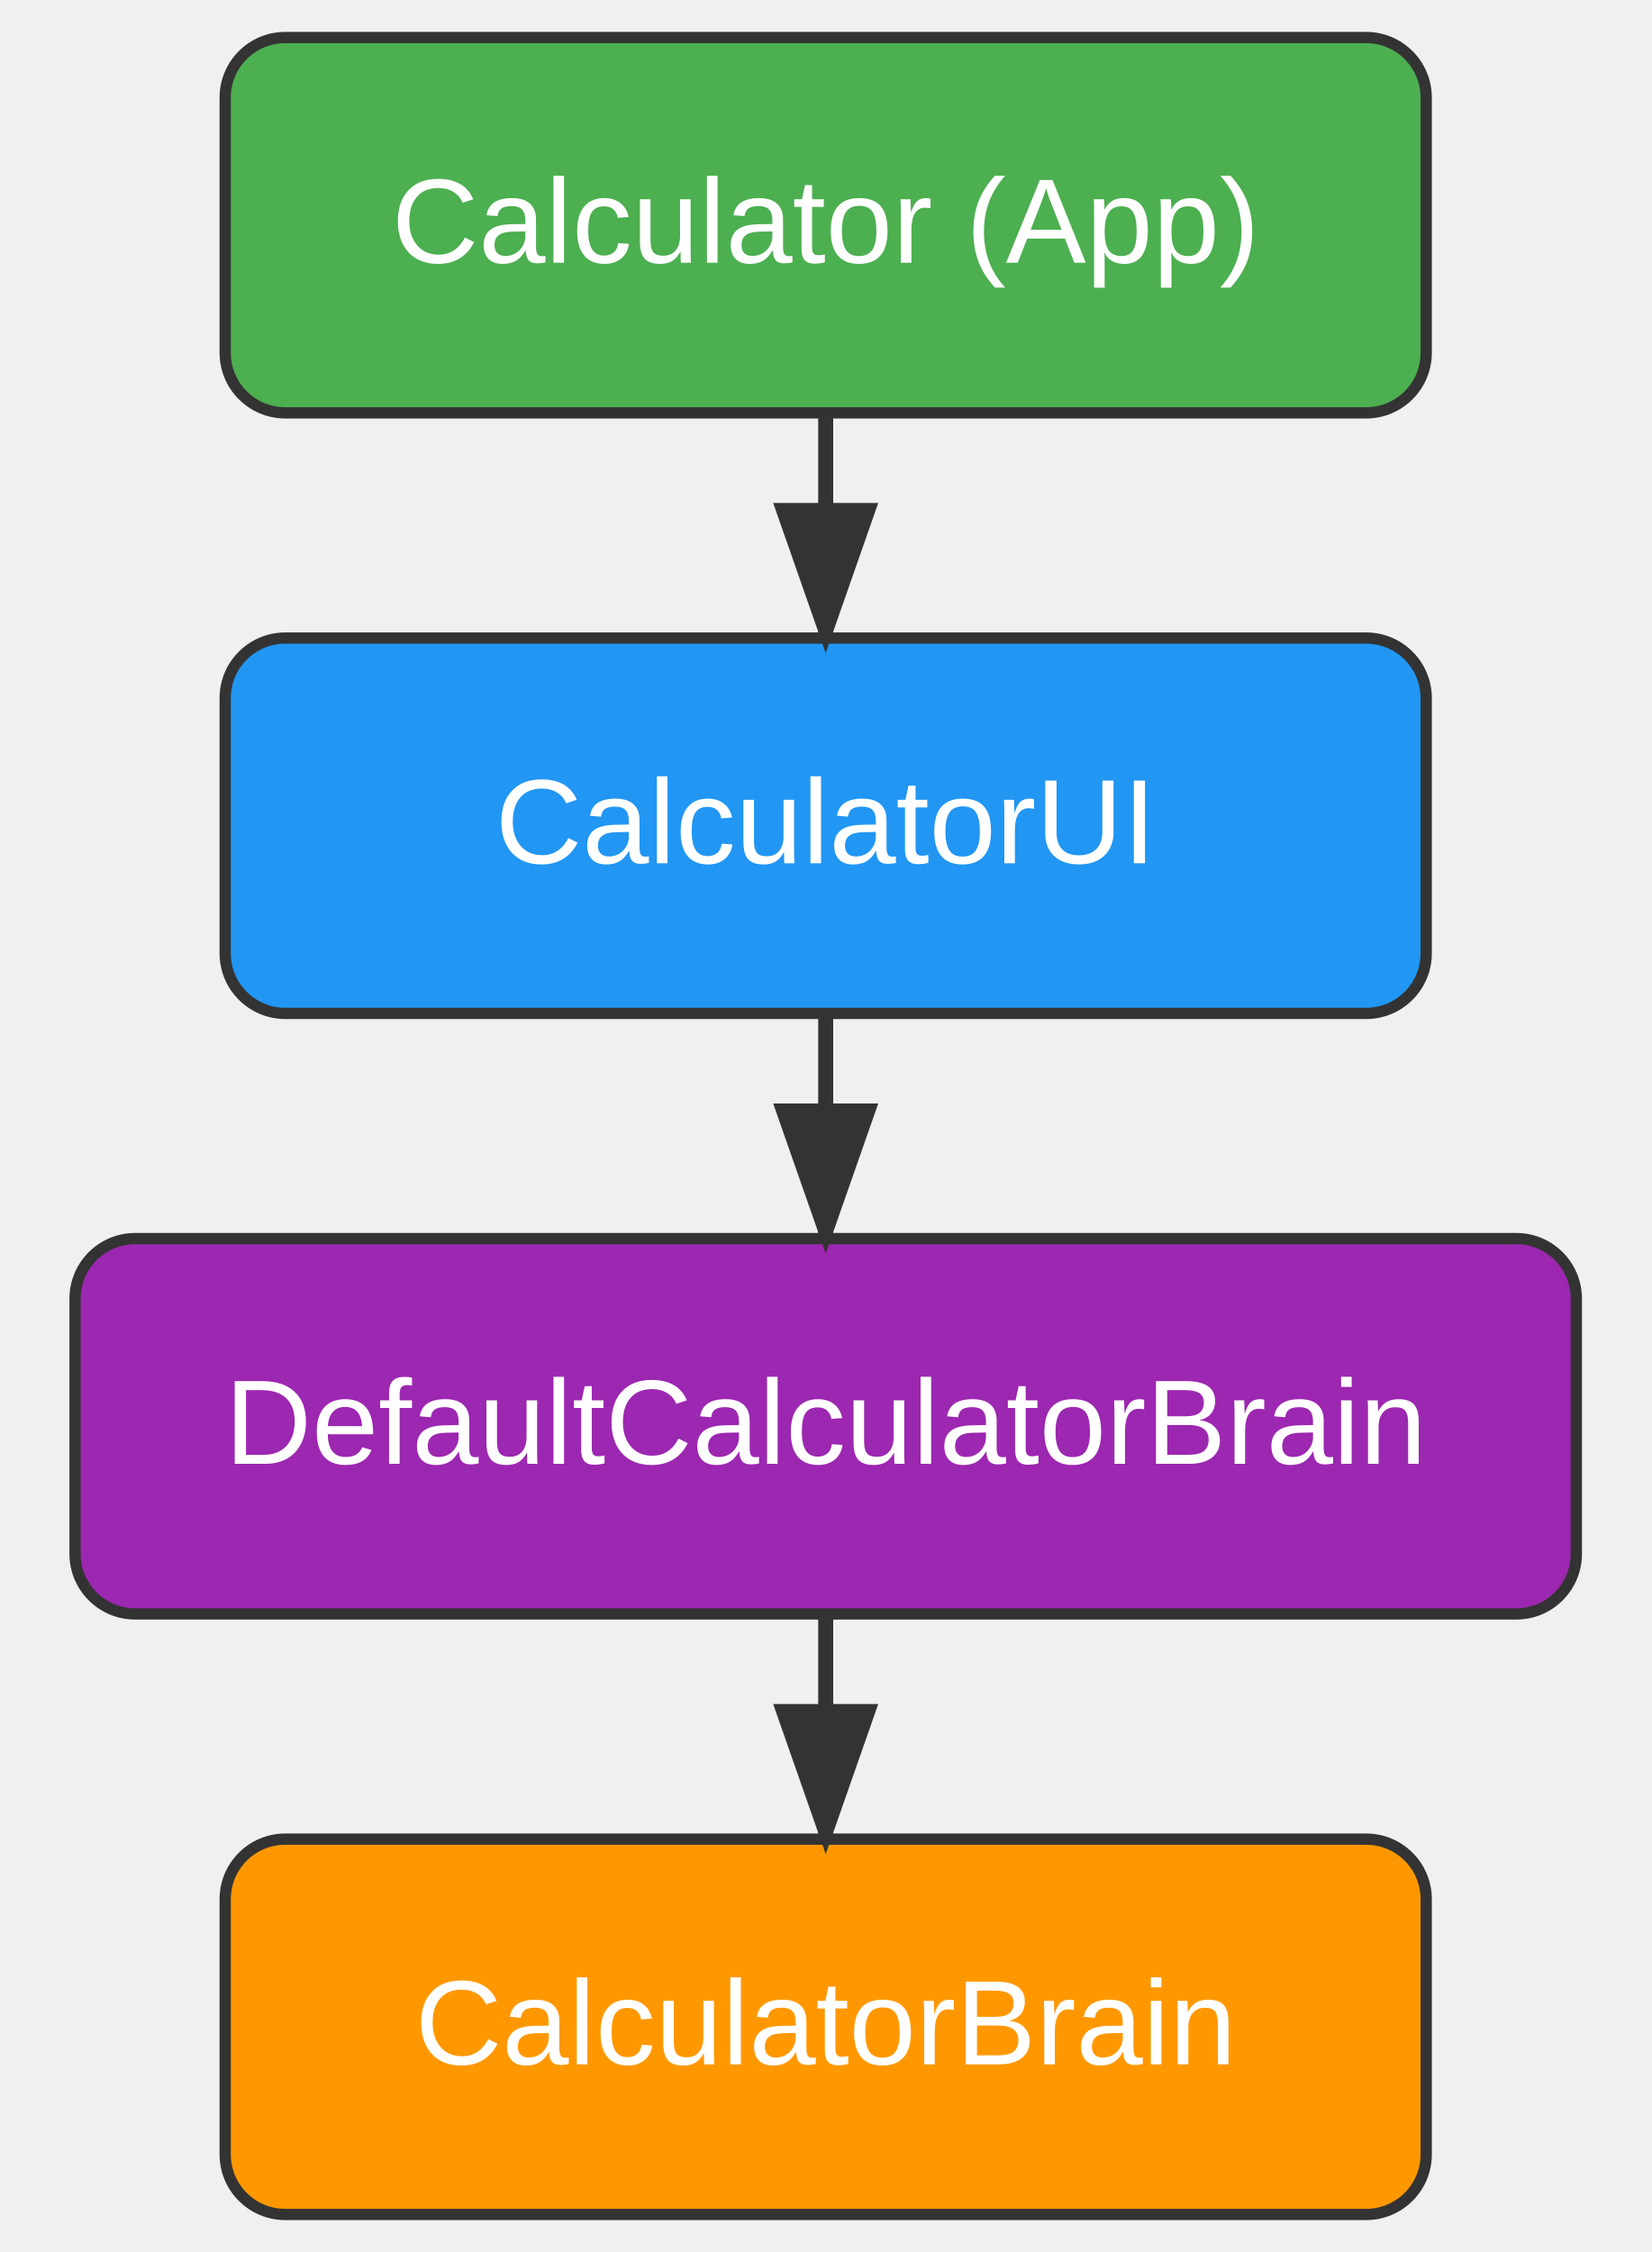
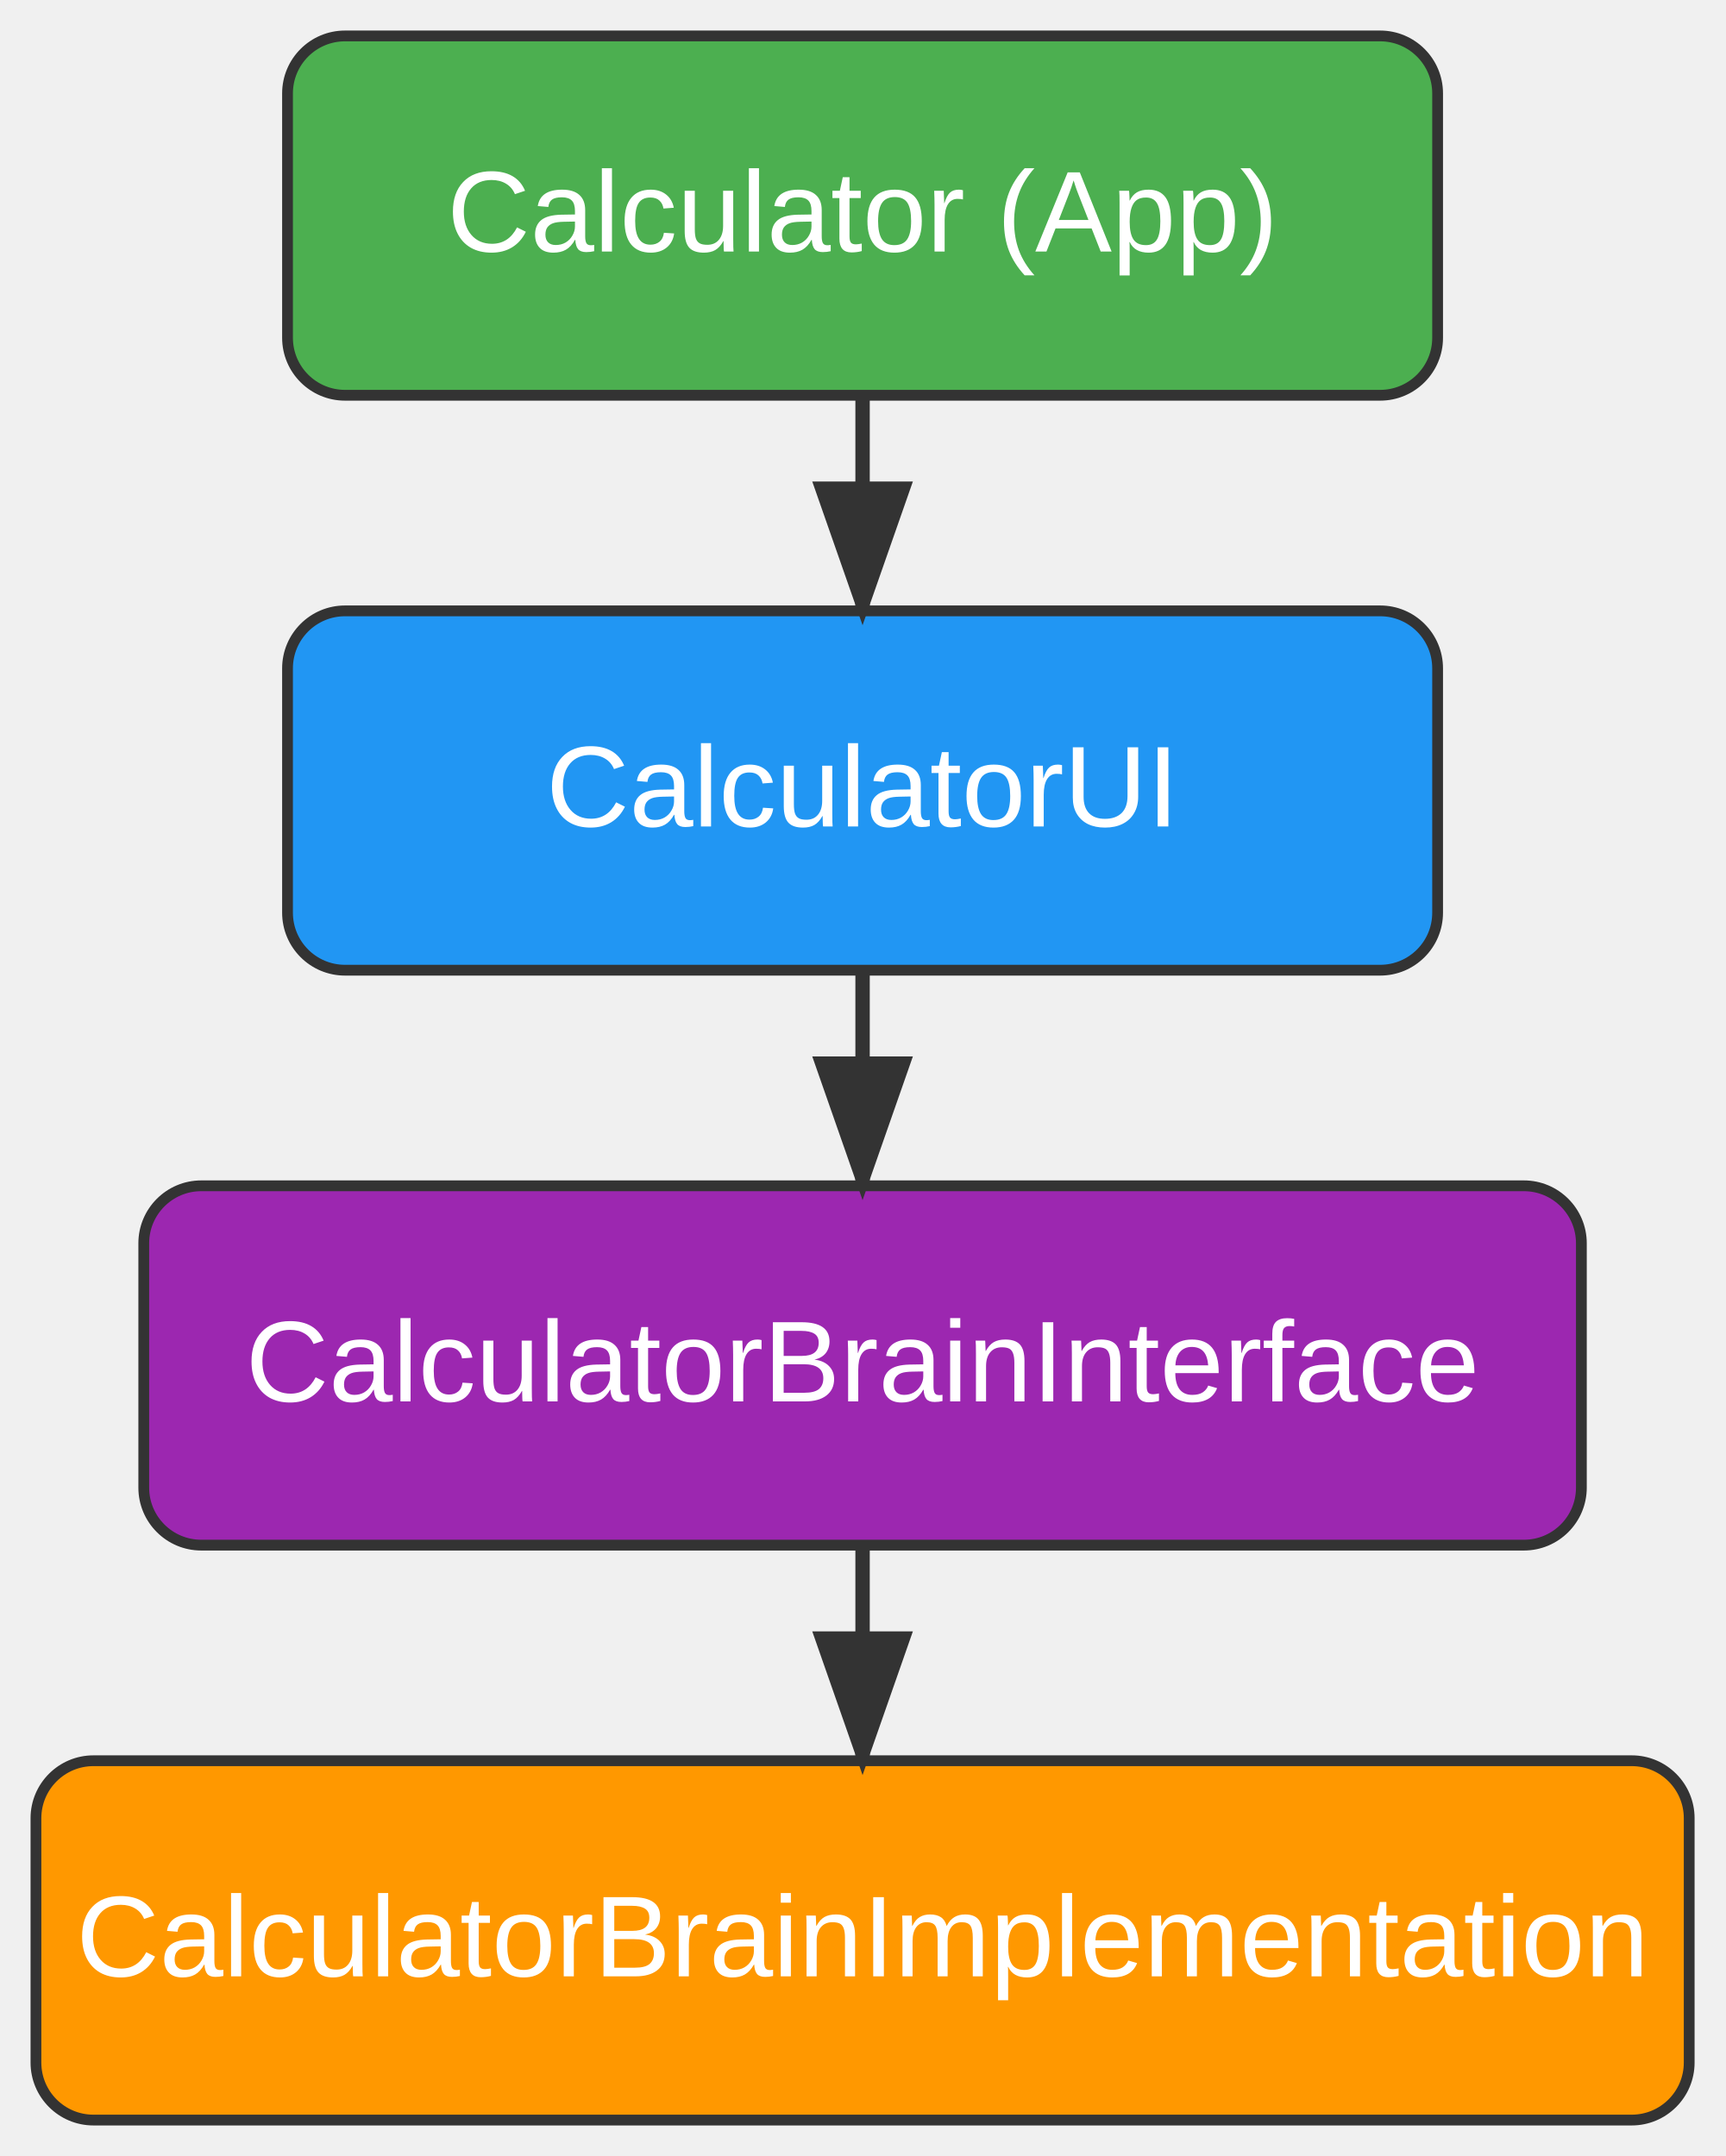
- <svg xmlns="http://www.w3.org/2000/svg" width="220" height="300" viewBox="140 15 220 300" font-family="Arial, sans-serif">
+ <svg xmlns="http://www.w3.org/2000/svg" width="240" height="300" viewBox="130 15 240 300" font-family="Arial, sans-serif">
  <defs>
    <marker id="arrowhead" markerWidth="10" markerHeight="7" refX="9" refY="3.5" orient="auto">
      <polygon points="0 0, 10 3.5, 0 7" fill="#333" />
    </marker>
    <style>
      .box { rx: 8; ry: 8; stroke: #333; stroke-width: 1.5; }
      .label { font-size: 16px; fill: #fff; text-anchor: middle; }
      .arrow { stroke: #333; stroke-width: 2; marker-end: url(#arrowhead); }
    </style>
  </defs>
  <rect x="170" y="20" width="160" height="50" class="box" rx="8" ry="8" fill="#4CAF50" />
  <text x="250" y="50" class="label">Calculator (App)</text>
  <rect x="170" y="100" width="160" height="50" class="box" rx="8" ry="8" fill="#2196F3" />
  <text x="250" y="130" class="label">CalculatorUI</text>
  <rect x="150" y="180" width="200" height="50" class="box" rx="8" ry="8" fill="#9C27B0" />
-   <text x="250" y="210" class="label">DefaultCalculatorBrain</text>
-   <rect x="170" y="260" width="160" height="50" class="box" rx="8" ry="8" fill="#FF9800" />
-   <text x="250" y="290" class="label">CalculatorBrain</text>
+   <text x="250" y="210" class="label">CalculatorBrainInterface</text>
+   <rect x="135" y="260" width="230" height="50" class="box" rx="8" ry="8" fill="#FF9800" />
+   <text x="250" y="290" class="label">CalculatorBrainImplementation</text>
  <line x1="250" y1="70" x2="250" y2="100" class="arrow" />
  <line x1="250" y1="150" x2="250" y2="180" class="arrow" />
  <line x1="250" y1="230" x2="250" y2="260" class="arrow" />
</svg>
